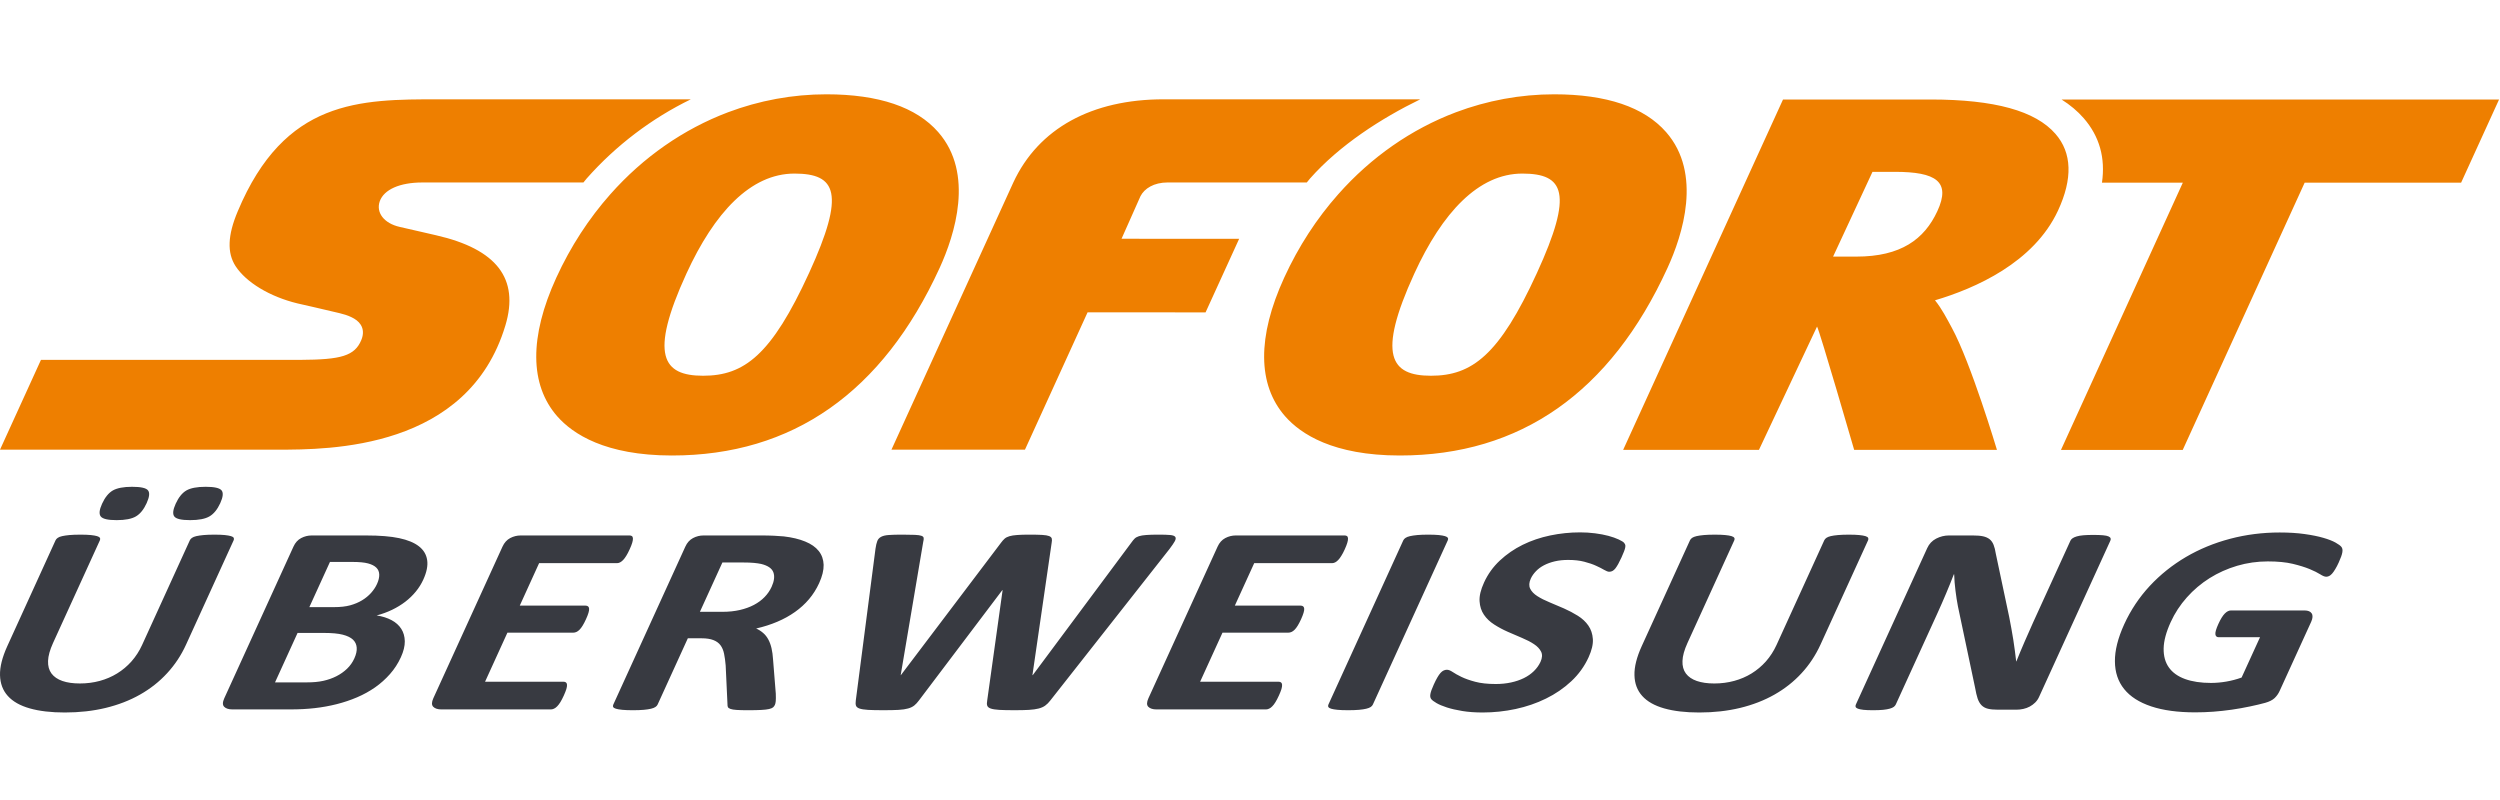
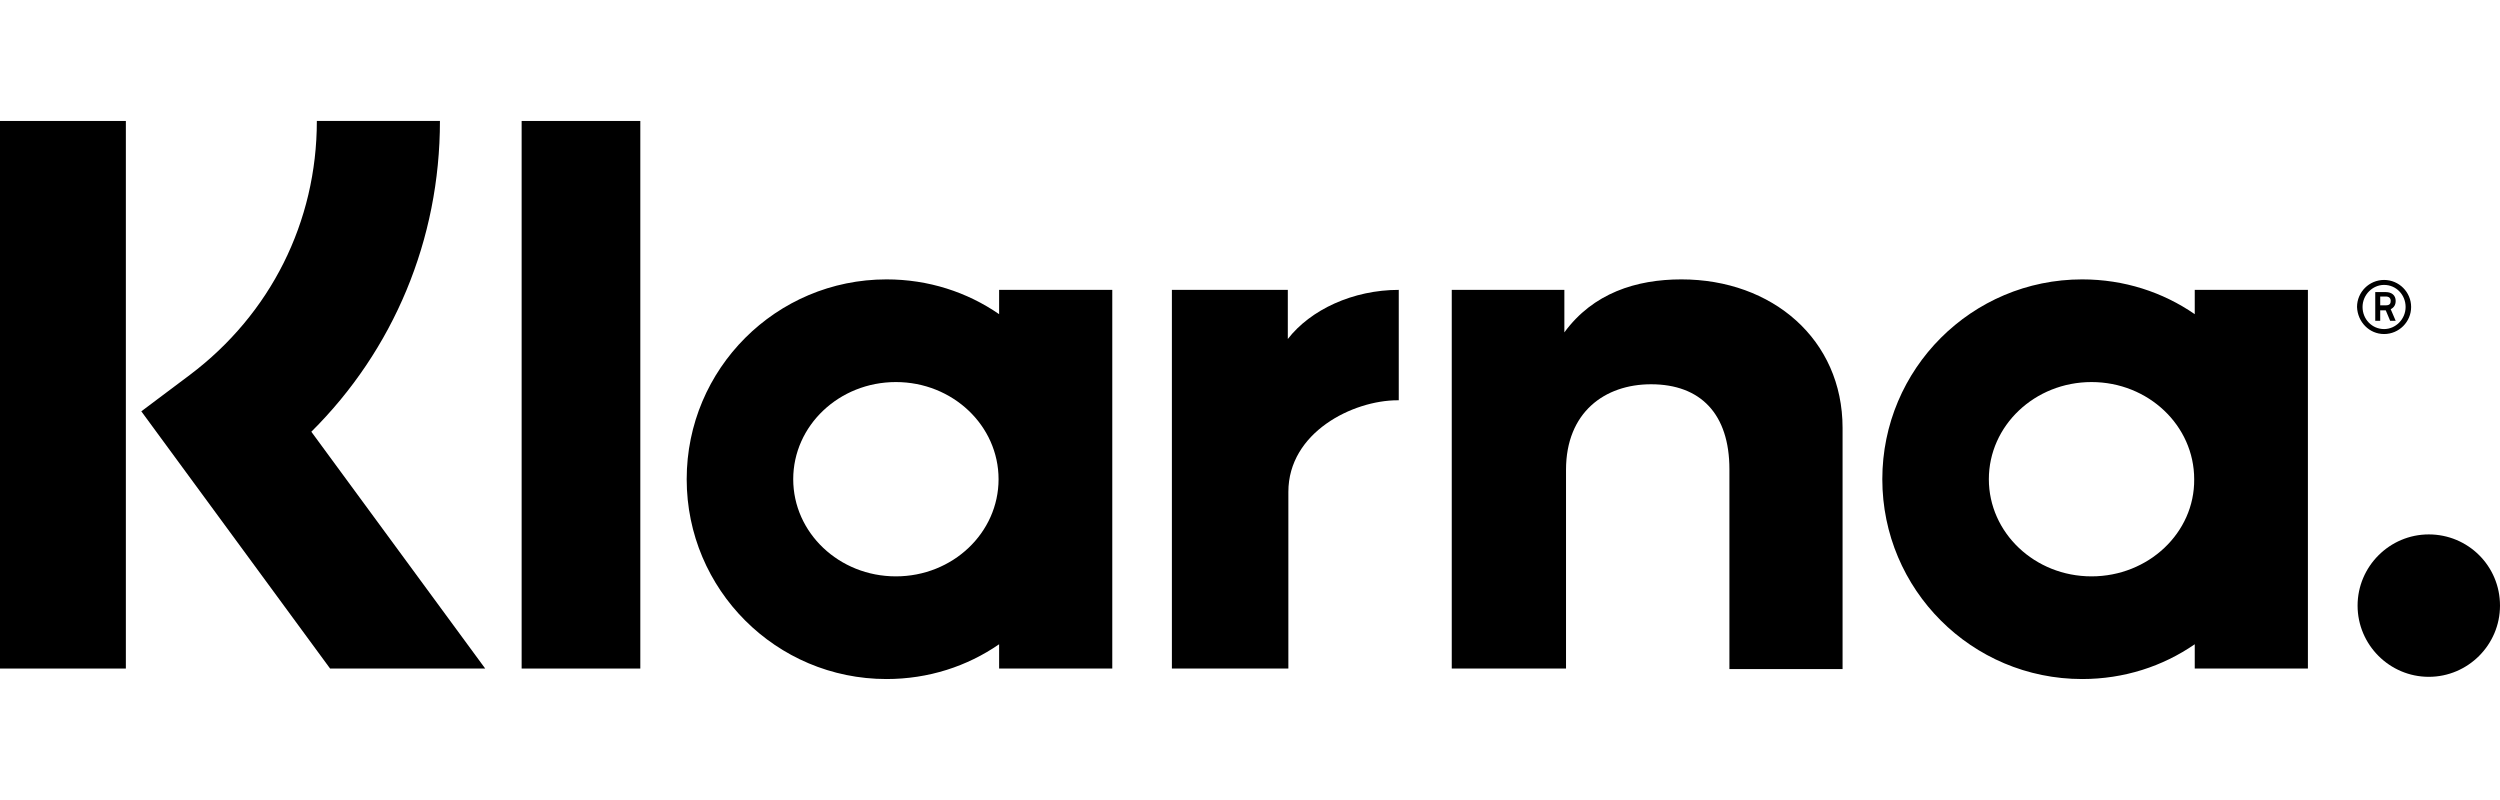
- <svg xmlns="http://www.w3.org/2000/svg" preserveAspectRatio="xMinYMin meet" width="100" height="32" viewBox="0 0 100 32" version="1.1">
-   <g transform="matrix(0.1238243,0,0,0.09880762,10.00356,-24.60842)">
-     <path fill="#ee7f00" d="m 186.202,287.231 c -11.042,0 -21.749,2.538 -31.807,7.273 -14.362,6.803 -27.39,18.146 -38.025,33.199 -6.908,9.773 -12.823,21.1 -17.453,33.77 -8.731,23.915 -8.633,43.313 0.293,56.096 5.061,7.226 15.583,15.858 36.975,15.883 h 0.082 c 38.968,0 68.056,-25.542 86.479,-75.918 4.866,-13.328 11.286,-38.204 -0.447,-54.99 -7.087,-10.147 -19.211,-15.296 -36.096,-15.312 z m 235.127,0 c -11.034,0 -21.75,2.538 -31.799,7.273 -14.37,6.803 -27.388,18.146 -38.023,33.199 -6.916,9.773 -12.825,21.1 -17.455,33.77 -8.739,23.915 -8.634,43.313 0.301,56.096 5.053,7.226 15.566,15.858 36.975,15.883 h 0.066 c 38.976,0 68.073,-25.542 86.479,-75.918 4.882,-13.328 11.286,-38.204 -0.439,-54.99 -7.095,-10.147 -19.219,-15.296 -36.104,-15.312 z m -360.273,2.025 c -12.824,0 -25.281,-10e-4 -36.445,5.662 -11.156,5.663 -21.01,16.998 -28.594,39.668 -1.644,4.874 -2.513,9.073 -2.627,12.719 -0.114,3.654 0.521,6.761 1.904,9.463 1.709,3.295 4.475,6.396 7.934,9.008 3.466,2.62 7.607,4.745 12.074,6.104 0.171,0.049 2.515,0.716 5.363,1.529 2.832,0.814 6.143,1.789 8.242,2.424 1.229,0.374 2.578,0.863 3.799,1.604 1.229,0.724 2.328,1.7 3.02,3.051 0.456,0.895 0.7,1.88 0.725,2.93 0.033,1.058 -0.148,2.198 -0.562,3.402 -1.042,3.076 -2.62,5.061 -5.631,6.273 -2.994,1.212 -7.412,1.602 -14.117,1.65 h -83.697 l -13.23,36.348 H 8.8 c 8.43,0 23.841,10e-4 38.65,-6.297 14.809,-6.29 29.018,-18.862 35.031,-44.029 2.262,-9.455 1.562,-17.161 -2.141,-23.215 -3.719,-6.046 -10.44,-10.439 -20.229,-13.246 0,0 -2.188,-0.636 -4.768,-1.377 -2.563,-0.74 -5.533,-1.586 -7.047,-2.025 -2.506,-0.716 -4.435,-2.165 -5.574,-4.012 -1.131,-1.839 -1.473,-4.077 -0.83,-6.363 0.675,-2.376 2.303,-4.272 4.646,-5.582 2.36,-1.302 5.452,-2.018 9.064,-2.018 h 52.076 c 0.366,-0.529 0.7,-1.106 1.066,-1.635 9.512,-13.459 21.026,-24.346 33.639,-32.035 z m 234.068,0 c -23.174,0 -40.425,11.725 -48.57,33.67 l -39.367,108.164 h 43.127 l 20.229,-55.6 38.113,0.025 10.846,-29.781 -37.99,-0.025 6.119,-17.242 c 1.269,-3.092 4.32,-5.549 8.779,-5.549 2.482,0 30.464,0.008 44.939,0.016 0.374,-0.537 0.708,-1.114 1.074,-1.643 9.512,-13.459 22.98,-24.346 35.592,-32.035 h -82.891 z m 200.072,0.078 -51.646,141.844 h 43.867 l 18.771,-49.928 c 0.919,2.059 11.994,49.928 11.994,49.928 h 46.121 c 0,0 -8.389,-35.176 -14.557,-49.383 -1.587,-3.654 -3.24,-7.746 -5.453,-11.172 13.027,-4.841 31.905,-15.233 39.725,-36.291 4.801,-12.946 4.525,-23.411 -0.812,-31.084 -6.469,-9.317 -19.634,-13.89 -40.262,-13.914 z m 89.977,0.002 c 2.775,2.197 5.167,4.702 7.16,7.566 5.102,7.356 7.054,16.097 5.891,26.113 h 26.121 l -39.367,108.197 h 39.334 l 39.391,-108.197 h 50.539 l 12.262,-33.68 z m -61.074,29.283 h 7.242 c 13.239,0.009 18.177,3.881 13.693,15.965 -4.207,11.343 -11.774,18.35 -26.16,18.35 h -0.057 l -7.445,-0.008 12.727,-34.307 z m -348.246,0.703 h 0.008 c 13.475,0.016 16.56,7.828 4.729,40.197 h -0.002 c -12.157,33.272 -20.976,41.645 -34.256,41.645 h -0.025 c -12.938,-0.008 -17.477,-8.195 -5.369,-41.312 9.04,-24.72 20.75,-40.529 34.916,-40.529 z m 235.127,0 h 0.016 c 13.467,0.016 16.558,7.828 4.719,40.197 -12.149,33.272 -20.977,41.645 -34.248,41.645 h -0.031 c -12.946,-0.008 -17.463,-8.195 -5.363,-41.312 9.032,-24.72 20.75,-40.529 34.908,-40.529 z" />
-     <path fill="#383a41" d="m -38.138,446.122 c -2.758,0 -4.826,0.504 -6.209,1.488 -1.375,1.009 -2.531,2.792 -3.467,5.371 -0.903,2.474 -1.041,4.19 -0.414,5.166 0.627,0.985 2.326,1.473 5.125,1.473 2.791,0 4.875,-0.504 6.242,-1.529 1.367,-1.017 2.514,-2.791 3.434,-5.33 0.911,-2.506 1.066,-4.231 0.447,-5.199 -0.602,-0.96 -2.327,-1.439 -5.158,-1.439 z m 23.783,0 c -2.799,0 -4.874,0.504 -6.232,1.488 -1.367,1.009 -2.513,2.792 -3.449,5.371 -0.895,2.474 -1.042,4.19 -0.439,5.166 0.61,0.985 2.302,1.473 5.102,1.473 2.791,0 4.874,-0.504 6.266,-1.529 1.383,-1.017 2.537,-2.791 3.465,-5.33 0.911,-2.506 1.05,-4.231 0.424,-5.199 -0.635,-0.96 -2.344,-1.439 -5.135,-1.439 z m 443.98,18.451 c -3.239,0 -6.443,0.416 -9.633,1.246 -3.19,0.838 -6.153,2.099 -8.887,3.783 -2.742,1.692 -5.19,3.808 -7.379,6.363 -2.181,2.563 -3.883,5.534 -5.111,8.902 -1.074,2.946 -1.553,5.459 -1.447,7.566 0.098,2.099 0.568,3.931 1.406,5.469 0.83,1.546 1.937,2.864 3.32,3.971 1.375,1.107 2.84,2.098 4.41,2.961 1.57,0.871 3.1,1.709 4.605,2.482 1.489,0.781 2.776,1.611 3.842,2.506 1.082,0.887 1.837,1.904 2.293,3.043 0.456,1.147 0.392,2.515 -0.186,4.109 -0.504,1.375 -1.213,2.629 -2.133,3.752 -0.919,1.131 -2.002,2.075 -3.23,2.832 -1.245,0.765 -2.62,1.358 -4.158,1.773 -1.53,0.415 -3.165,0.627 -4.906,0.627 -2.653,0 -4.874,-0.302 -6.664,-0.904 -1.79,-0.594 -3.287,-1.26 -4.475,-1.984 -1.18,-0.724 -2.132,-1.384 -2.832,-1.986 -0.716,-0.594 -1.327,-0.895 -1.84,-0.895 -0.358,0 -0.707,0.097 -1.057,0.301 -0.342,0.195 -0.684,0.528 -1.018,1 -0.334,0.472 -0.675,1.091 -1.025,1.855 -0.35,0.757 -0.74,1.709 -1.139,2.824 -0.61,1.676 -0.978,2.953 -1.1,3.84 -0.13,0.887 -0.032,1.571 0.27,2.043 0.285,0.472 0.871,1.016 1.717,1.635 0.838,0.61 1.96,1.204 3.352,1.766 1.391,0.561 3.059,1.043 4.996,1.441 1.945,0.399 4.133,0.594 6.566,0.594 3.588,0 7.138,-0.472 10.637,-1.408 3.499,-0.944 6.77,-2.351 9.805,-4.223 3.043,-1.863 5.752,-4.191 8.152,-6.99 2.392,-2.791 4.264,-6.038 5.615,-9.74 1.025,-2.832 1.489,-5.288 1.375,-7.371 -0.114,-2.083 -0.595,-3.905 -1.449,-5.443 -0.854,-1.546 -1.985,-2.864 -3.4,-3.979 -1.408,-1.098 -2.906,-2.092 -4.477,-2.963 -1.562,-0.871 -3.115,-1.692 -4.645,-2.473 -1.53,-0.781 -2.848,-1.621 -3.955,-2.508 -1.115,-0.887 -1.889,-1.904 -2.328,-3.043 -0.431,-1.139 -0.366,-2.498 0.203,-4.061 0.382,-1.05 0.938,-2.042 1.67,-2.994 0.716,-0.944 1.586,-1.749 2.611,-2.416 1.025,-0.667 2.181,-1.196 3.482,-1.578 1.302,-0.382 2.735,-0.57 4.297,-0.57 1.994,0 3.743,0.236 5.232,0.732 1.489,0.488 2.757,1.024 3.807,1.635 1.05,0.594 1.92,1.148 2.604,1.66 0.692,0.513 1.238,0.758 1.629,0.758 0.407,0 0.757,-0.106 1.074,-0.326 0.317,-0.22 0.627,-0.561 0.928,-1.033 0.293,-0.472 0.592,-1.075 0.918,-1.799 0.317,-0.716 0.676,-1.61 1.059,-2.66 0.342,-0.944 0.61,-1.741 0.797,-2.367 0.203,-0.643 0.326,-1.165 0.391,-1.58 0.057,-0.415 0.073,-0.756 0.041,-1.008 -0.041,-0.252 -0.171,-0.57 -0.398,-0.928 -0.228,-0.358 -0.807,-0.814 -1.734,-1.359 -0.936,-0.545 -2.042,-1.033 -3.336,-1.473 -1.286,-0.431 -2.724,-0.773 -4.295,-1.025 -1.587,-0.26 -3.207,-0.383 -4.867,-0.383 z m 225.994,0.047 c -5.549,0 -10.887,0.854 -16.029,2.562 -5.143,1.709 -9.886,4.157 -14.256,7.371 -4.353,3.214 -8.251,7.112 -11.66,11.701 -3.409,4.597 -6.16,9.774 -8.268,15.543 -2.026,5.582 -3.035,10.586 -2.994,14.988 0.016,4.41 1.018,8.153 2.979,11.213 1.969,3.068 4.881,5.402 8.746,7.021 3.849,1.611 8.592,2.416 14.215,2.416 1.928,0 3.875,-0.089 5.844,-0.268 1.969,-0.187 3.953,-0.456 5.955,-0.814 2.01,-0.366 3.964,-0.798 5.893,-1.311 1.928,-0.513 3.563,-0.991 4.914,-1.463 1.351,-0.48 2.367,-1.124 3.051,-1.938 0.667,-0.814 1.213,-1.765 1.604,-2.855 l 10.203,-28.023 c 0.26,-0.732 0.408,-1.376 0.424,-1.938 0.024,-0.561 -0.056,-1.041 -0.26,-1.439 -0.203,-0.399 -0.489,-0.701 -0.871,-0.896 -0.382,-0.203 -0.864,-0.309 -1.441,-0.309 h -23.783 c -0.325,0 -0.651,0.105 -0.977,0.309 -0.325,0.195 -0.65,0.505 -0.992,0.928 -0.325,0.415 -0.668,0.96 -1.01,1.66 -0.342,0.684 -0.7,1.538 -1.066,2.547 -0.716,1.969 -1.042,3.352 -0.977,4.166 0.073,0.822 0.431,1.229 1.082,1.229 h 13.338 l -5.949,16.324 c -1.603,0.724 -3.255,1.269 -4.947,1.635 -1.684,0.358 -3.335,0.545 -4.93,0.545 -3.271,0 -6.064,-0.528 -8.383,-1.578 -2.319,-1.058 -4.067,-2.613 -5.23,-4.688 -1.172,-2.059 -1.734,-4.63 -1.693,-7.689 0.049,-3.068 0.805,-6.623 2.27,-10.643 1.334,-3.67 3.084,-7.014 5.24,-10.041 2.148,-3.027 4.598,-5.623 7.34,-7.787 2.75,-2.156 5.721,-3.824 8.902,-5.004 3.19,-1.172 6.485,-1.766 9.895,-1.766 3.19,0 5.874,0.326 8.055,0.977 2.164,0.651 3.988,1.366 5.461,2.123 1.457,0.765 2.596,1.472 3.41,2.123 0.814,0.651 1.455,0.977 1.936,0.977 0.317,0 0.634,-0.089 0.936,-0.268 0.309,-0.187 0.62,-0.506 0.953,-0.953 0.325,-0.456 0.667,-1.065 1.033,-1.83 0.374,-0.757 0.748,-1.661 1.131,-2.719 0.659,-1.815 1.05,-3.18 1.164,-4.107 0.13,-0.919 0.032,-1.636 -0.27,-2.148 -0.309,-0.513 -0.951,-1.107 -1.928,-1.799 -0.985,-0.683 -2.311,-1.334 -3.963,-1.928 -1.644,-0.602 -3.646,-1.107 -5.998,-1.521 -2.352,-0.423 -5.052,-0.635 -8.096,-0.635 z m -444.889,0.869 c -1.855,0 -3.311,0.049 -4.377,0.146 -1.066,0.089 -1.896,0.334 -2.498,0.732 -0.602,0.399 -1.016,0.968 -1.244,1.717 -0.236,0.74 -0.424,1.766 -0.578,3.076 l -6.363,61.434 c -0.106,0.879 -0.081,1.571 0.049,2.1 0.138,0.521 0.52,0.919 1.146,1.195 0.627,0.269 1.547,0.455 2.768,0.545 1.221,0.089 2.881,0.131 4.98,0.131 2.002,0 3.62,-0.041 4.865,-0.131 1.245,-0.089 2.286,-0.283 3.1,-0.576 0.806,-0.285 1.473,-0.692 1.994,-1.221 0.513,-0.521 1.018,-1.205 1.506,-2.043 l 26.908,-44.623 h 0.105 l -4.971,44.623 c -0.138,0.879 -0.138,1.571 0,2.1 0.13,0.521 0.512,0.919 1.139,1.195 0.627,0.269 1.545,0.455 2.766,0.545 1.221,0.089 2.865,0.131 4.932,0.131 1.847,0 3.392,-0.041 4.621,-0.131 1.229,-0.089 2.278,-0.276 3.133,-0.545 0.863,-0.277 1.587,-0.675 2.148,-1.195 0.578,-0.529 1.139,-1.221 1.668,-2.1 l 38.465,-61.271 c 0.814,-1.343 1.391,-2.409 1.732,-3.182 0.334,-0.789 0.373,-1.375 0.121,-1.773 -0.26,-0.399 -0.804,-0.643 -1.658,-0.732 -0.863,-0.098 -2.091,-0.146 -3.678,-0.146 -1.709,0 -3.053,0.049 -4.029,0.146 -0.976,0.089 -1.765,0.252 -2.359,0.488 -0.586,0.236 -1.057,0.562 -1.383,0.977 -0.334,0.423 -0.667,0.918 -0.984,1.496 l -31.922,53.77 h -0.105 l 6.209,-53.557 c 0.114,-0.716 0.129,-1.303 0.039,-1.742 -0.098,-0.423 -0.381,-0.764 -0.861,-1 -0.48,-0.236 -1.214,-0.392 -2.223,-0.465 -1.017,-0.073 -2.384,-0.113 -4.125,-0.113 -1.636,0 -2.962,0.049 -3.971,0.146 -1.017,0.089 -1.847,0.252 -2.49,0.488 -0.651,0.236 -1.172,0.569 -1.562,1 -0.399,0.439 -0.789,1.01 -1.188,1.686 l -32.328,53.557 h -0.057 l 7.275,-53.932 c 0.146,-0.692 0.193,-1.221 0.145,-1.604 -0.041,-0.382 -0.275,-0.674 -0.715,-0.869 -0.439,-0.203 -1.139,-0.326 -2.115,-0.383 -0.985,-0.057 -2.321,-0.09 -4.029,-0.09 z m 169.828,0.004 c -1.383,0 -2.548,0.056 -3.492,0.162 -0.944,0.114 -1.733,0.26 -2.359,0.439 -0.627,0.179 -1.113,0.416 -1.455,0.709 -0.342,0.293 -0.578,0.619 -0.717,0.977 l -24.199,66.502 c -0.13,0.366 -0.138,0.693 0,0.986 0.122,0.285 0.422,0.52 0.902,0.699 0.488,0.187 1.164,0.334 2.051,0.439 0.879,0.106 2.017,0.162 3.393,0.162 1.416,0 2.597,-0.056 3.549,-0.162 0.944,-0.106 1.724,-0.252 2.326,-0.439 0.618,-0.179 1.092,-0.414 1.441,-0.699 0.334,-0.293 0.569,-0.62 0.699,-0.986 l 24.207,-66.502 c 0.139,-0.358 0.138,-0.684 0.008,-0.977 -0.13,-0.293 -0.438,-0.53 -0.918,-0.709 -0.472,-0.179 -1.147,-0.326 -2.01,-0.439 -0.871,-0.106 -2.018,-0.162 -3.426,-0.162 z m -435.379,0.002 c -1.416,0 -2.595,0.058 -3.547,0.164 -0.944,0.114 -1.735,0.26 -2.361,0.439 -0.627,0.179 -1.106,0.414 -1.424,0.707 -0.325,0.285 -0.553,0.61 -0.691,0.977 l -15.582,42.832 c -1.636,4.5 -2.425,8.423 -2.359,11.775 0.073,3.361 0.902,6.158 2.521,8.404 1.611,2.254 3.979,3.93 7.096,5.037 3.108,1.107 6.884,1.66 11.311,1.66 4.719,0 9.113,-0.619 13.189,-1.848 4.077,-1.237 7.78,-3.025 11.1,-5.385 3.328,-2.352 6.25,-5.241 8.756,-8.658 2.514,-3.409 4.557,-7.267 6.127,-11.588 l 15.371,-42.23 c 0.138,-0.366 0.137,-0.692 0.023,-0.977 -0.106,-0.293 -0.399,-0.528 -0.879,-0.707 -0.48,-0.179 -1.138,-0.326 -1.992,-0.439 -0.846,-0.106 -1.962,-0.164 -3.346,-0.164 -1.375,0 -2.545,0.058 -3.514,0.164 -0.96,0.114 -1.743,0.26 -2.361,0.439 -0.61,0.179 -1.073,0.414 -1.398,0.707 -0.325,0.285 -0.545,0.61 -0.684,0.977 l -15.428,42.395 c -0.895,2.466 -2.043,4.67 -3.41,6.615 -1.383,1.945 -2.93,3.57 -4.646,4.889 -1.717,1.326 -3.587,2.328 -5.621,3.027 -2.018,0.683 -4.159,1.033 -6.404,1.033 -2.221,0 -4.102,-0.332 -5.656,-1.008 -1.546,-0.675 -2.718,-1.677 -3.523,-3.02 -0.797,-1.343 -1.17,-3.035 -1.113,-5.094 0.057,-2.042 0.594,-4.467 1.611,-7.266 l 15.135,-41.572 c 0.13,-0.366 0.13,-0.692 0,-0.977 -0.13,-0.293 -0.432,-0.528 -0.912,-0.707 -0.48,-0.179 -1.155,-0.326 -2.018,-0.439 -0.871,-0.106 -1.994,-0.164 -3.369,-0.164 z m 527.986,0.002 c -1.416,0 -2.595,0.056 -3.547,0.162 -0.944,0.106 -1.733,0.253 -2.359,0.432 -0.627,0.187 -1.108,0.424 -1.434,0.709 -0.325,0.293 -0.545,0.618 -0.684,0.984 l -15.582,42.824 c -1.636,4.5 -2.425,8.431 -2.352,11.783 0.057,3.361 0.895,6.159 2.506,8.404 1.619,2.254 3.981,3.93 7.105,5.037 3.108,1.107 6.882,1.66 11.309,1.66 4.711,0 9.107,-0.619 13.191,-1.848 4.077,-1.237 7.77,-3.027 11.098,-5.387 3.328,-2.36 6.242,-5.239 8.756,-8.656 2.514,-3.409 4.548,-7.275 6.127,-11.588 l 15.371,-42.23 c 0.138,-0.366 0.137,-0.691 0.023,-0.984 -0.114,-0.285 -0.397,-0.522 -0.877,-0.709 -0.48,-0.179 -1.14,-0.326 -1.994,-0.432 -0.846,-0.106 -1.969,-0.162 -3.344,-0.162 -1.375,0 -2.547,0.056 -3.516,0.162 -0.96,0.106 -1.741,0.253 -2.359,0.432 -0.61,0.187 -1.083,0.424 -1.4,0.709 -0.325,0.293 -0.545,0.618 -0.684,0.984 l -15.428,42.393 c -0.903,2.466 -2.043,4.67 -3.41,6.615 -1.383,1.945 -2.928,3.564 -4.645,4.891 -1.717,1.326 -3.589,2.328 -5.623,3.02 -2.026,0.692 -4.174,1.041 -6.412,1.041 -2.213,0 -4.092,-0.341 -5.646,-1.008 -1.546,-0.675 -2.726,-1.677 -3.531,-3.02 -0.797,-1.343 -1.173,-3.043 -1.107,-5.094 0.049,-2.042 0.594,-4.467 1.611,-7.266 l 15.127,-41.572 c 0.138,-0.366 0.13,-0.691 0,-0.984 -0.122,-0.285 -0.432,-0.522 -0.904,-0.709 -0.48,-0.179 -1.155,-0.326 -2.018,-0.432 -0.871,-0.106 -1.994,-0.162 -3.369,-0.162 z m 122.367,0.105 c -1.31,0 -2.393,0.049 -3.271,0.139 -0.863,0.089 -1.586,0.243 -2.18,0.463 -0.586,0.22 -1.042,0.473 -1.359,0.758 -0.325,0.293 -0.553,0.618 -0.684,0.984 l -12.035,33.035 c -0.903,2.506 -1.829,5.134 -2.781,7.885 -0.952,2.758 -1.839,5.41 -2.645,7.949 h -0.059 c -0.13,-1.457 -0.259,-2.903 -0.43,-4.352 -0.163,-1.457 -0.327,-2.93 -0.506,-4.436 -0.179,-1.513 -0.389,-3.01 -0.617,-4.516 -0.236,-1.513 -0.464,-3.043 -0.691,-4.605 l -4.346,-25.738 c -0.171,-1.416 -0.416,-2.602 -0.717,-3.562 -0.309,-0.96 -0.732,-1.709 -1.27,-2.254 -0.553,-0.545 -1.253,-0.946 -2.107,-1.182 -0.854,-0.236 -1.976,-0.35 -3.352,-0.35 h -7.674 c -1.448,0 -2.831,0.431 -4.141,1.277 -1.31,0.854 -2.27,2.133 -2.889,3.842 l -23.037,63.289 c -0.138,0.358 -0.163,0.691 -0.098,0.984 0.089,0.285 0.326,0.529 0.717,0.725 0.407,0.203 1.001,0.359 1.799,0.473 0.797,0.106 1.822,0.162 3.092,0.162 1.302,0 2.392,-0.056 3.279,-0.162 0.871,-0.114 1.587,-0.269 2.148,-0.473 0.561,-0.195 0.991,-0.44 1.309,-0.725 0.293,-0.293 0.514,-0.626 0.645,-0.984 l 13.418,-36.844 c 1.001,-2.758 1.944,-5.436 2.807,-8.023 0.879,-2.596 1.716,-5.201 2.521,-7.812 h 0.105 c 0.049,2.14 0.196,4.347 0.424,6.617 0.22,2.262 0.488,4.377 0.789,6.338 l 5.541,32.922 c 0.252,1.815 0.529,3.296 0.83,4.436 0.317,1.139 0.741,2.05 1.27,2.717 0.545,0.675 1.221,1.14 2.051,1.393 0.838,0.26 1.889,0.381 3.166,0.381 h 6.086 c 0.692,0 1.408,-0.097 2.156,-0.301 0.74,-0.195 1.441,-0.52 2.092,-0.951 0.643,-0.439 1.229,-0.984 1.758,-1.627 0.529,-0.659 0.943,-1.4 1.244,-2.238 l 23.043,-63.289 c 0.13,-0.366 0.163,-0.691 0.082,-0.984 -0.073,-0.285 -0.301,-0.538 -0.676,-0.758 -0.374,-0.22 -0.96,-0.373 -1.766,-0.463 -0.797,-0.089 -1.814,-0.139 -3.043,-0.139 z m -508.094,0.219 c -1.204,0 -2.336,0.351 -3.418,1.059 -1.074,0.716 -1.895,1.862 -2.48,3.457 l -22.344,61.385 c -0.578,1.603 -0.587,2.751 -0.025,3.459 0.561,0.708 1.441,1.066 2.629,1.066 h 35.371 c 0.334,0 0.668,-0.107 1.018,-0.311 0.334,-0.195 0.684,-0.504 1.018,-0.943 0.35,-0.439 0.683,-1.009 1.041,-1.717 0.342,-0.708 0.707,-1.587 1.09,-2.637 0.382,-1.05 0.651,-1.937 0.83,-2.637 0.163,-0.708 0.235,-1.285 0.211,-1.725 -0.016,-0.431 -0.139,-0.748 -0.334,-0.951 -0.195,-0.187 -0.464,-0.293 -0.789,-0.293 H 75.903 l 7.225,-19.863 h 21.279 c 0.325,0 0.658,-0.088 1,-0.275 0.334,-0.179 0.668,-0.481 1.002,-0.896 0.334,-0.415 0.674,-0.967 1.008,-1.658 0.35,-0.692 0.707,-1.564 1.09,-2.613 0.374,-1.017 0.644,-1.88 0.807,-2.588 0.171,-0.7 0.236,-1.26 0.203,-1.684 -0.024,-0.415 -0.138,-0.732 -0.342,-0.928 -0.203,-0.195 -0.455,-0.301 -0.789,-0.301 H 87.116 l 6.248,-17.193 H 118.508 c 0.334,0 0.659,-0.097 0.984,-0.301 0.325,-0.203 0.658,-0.514 1,-0.953 0.342,-0.431 0.675,-1.009 1.025,-1.717 0.35,-0.7 0.708,-1.563 1.082,-2.588 0.399,-1.082 0.675,-1.977 0.846,-2.693 0.163,-0.7 0.245,-1.285 0.229,-1.74 -0.024,-0.448 -0.121,-0.764 -0.316,-0.943 -0.179,-0.179 -0.44,-0.277 -0.766,-0.277 H 87.44 Z m 59.053,0 c -1.196,0 -2.334,0.351 -3.408,1.059 -1.074,0.716 -1.905,1.862 -2.482,3.457 l -23.271,63.949 c -0.13,0.366 -0.147,0.692 -0.033,0.977 0.114,0.293 0.406,0.528 0.895,0.707 0.472,0.179 1.156,0.334 2.043,0.439 0.879,0.106 2.009,0.162 3.393,0.162 1.408,0 2.597,-0.056 3.541,-0.162 0.952,-0.106 1.732,-0.26 2.334,-0.439 0.61,-0.179 1.09,-0.414 1.432,-0.707 0.334,-0.285 0.579,-0.61 0.709,-0.977 l 9.764,-26.836 h 4.469 c 1.513,0 2.773,0.235 3.766,0.715 0.985,0.472 1.759,1.164 2.312,2.092 0.553,0.928 0.934,2.076 1.162,3.459 0.228,1.375 0.392,2.952 0.514,4.734 l 0.586,15.721 c -0.016,0.439 0.031,0.814 0.129,1.115 0.114,0.309 0.392,0.57 0.848,0.766 0.448,0.203 1.113,0.333 1.992,0.406 0.887,0.073 2.084,0.113 3.613,0.113 1.815,0 3.264,-0.04 4.338,-0.113 1.082,-0.073 1.919,-0.196 2.529,-0.375 0.618,-0.187 1.043,-0.415 1.287,-0.684 0.244,-0.269 0.439,-0.609 0.586,-1.008 0.13,-0.358 0.219,-0.863 0.268,-1.498 0.049,-0.635 0.056,-1.642 0.016,-3.018 l -0.887,-13.875 c -0.081,-1.668 -0.244,-3.164 -0.488,-4.49 -0.236,-1.318 -0.586,-2.508 -1.025,-3.541 -0.439,-1.033 -0.983,-1.911 -1.65,-2.635 -0.659,-0.732 -1.416,-1.343 -2.295,-1.848 2.433,-0.692 4.703,-1.604 6.818,-2.727 2.116,-1.123 4.027,-2.449 5.744,-3.979 1.717,-1.522 3.223,-3.247 4.533,-5.191 1.302,-1.937 2.384,-4.086 3.246,-6.445 1.017,-2.799 1.498,-5.271 1.457,-7.436 -0.057,-2.156 -0.585,-4.021 -1.586,-5.6 -1.001,-1.579 -2.459,-2.856 -4.379,-3.832 -1.904,-0.985 -4.199,-1.676 -6.893,-2.074 -0.936,-0.106 -1.984,-0.196 -3.164,-0.27 -1.172,-0.073 -2.678,-0.113 -4.525,-0.113 h -18.234 z m 171.943,0 c -1.196,0 -2.336,0.351 -3.41,1.059 -1.074,0.716 -1.905,1.862 -2.482,3.457 l -22.344,61.385 c -0.578,1.603 -0.594,2.751 -0.041,3.459 0.57,0.708 1.448,1.066 2.645,1.066 h 35.371 c 0.334,0 0.668,-0.107 1.01,-0.311 0.35,-0.195 0.684,-0.504 1.018,-0.943 0.358,-0.439 0.699,-1.009 1.041,-1.717 0.35,-0.708 0.715,-1.587 1.098,-2.637 h 0.002 c 0.382,-1.05 0.657,-1.937 0.828,-2.637 0.155,-0.708 0.238,-1.285 0.205,-1.725 -0.016,-0.431 -0.131,-0.748 -0.334,-0.951 -0.195,-0.187 -0.464,-0.293 -0.789,-0.293 h -25.355 l 7.227,-19.863 h 21.277 c 0.334,0 0.658,-0.088 1,-0.275 0.342,-0.179 0.676,-0.481 1.01,-0.896 0.334,-0.415 0.668,-0.967 1.01,-1.658 0.342,-0.692 0.707,-1.564 1.09,-2.613 0.366,-1.017 0.634,-1.88 0.797,-2.588 0.171,-0.7 0.243,-1.26 0.211,-1.684 -0.024,-0.415 -0.145,-0.732 -0.34,-0.928 -0.203,-0.195 -0.466,-0.301 -0.791,-0.301 h -21.277 l 6.258,-17.193 h 25.135 c 0.325,0 0.659,-0.097 0.992,-0.301 0.317,-0.203 0.659,-0.514 0.992,-0.953 0.342,-0.431 0.692,-1.009 1.025,-1.717 0.358,-0.7 0.718,-1.563 1.092,-2.588 0.399,-1.082 0.667,-1.977 0.838,-2.693 0.171,-0.7 0.243,-1.285 0.227,-1.74 -0.016,-0.448 -0.121,-0.764 -0.309,-0.943 -0.187,-0.179 -0.44,-0.277 -0.773,-0.277 H 318.436 Z m -298.533,0.004 c -1.196,0 -2.336,0.351 -3.41,1.059 -1.074,0.708 -1.897,1.854 -2.482,3.457 l -22.344,61.385 c -0.578,1.595 -0.595,2.743 -0.033,3.451 0.561,0.708 1.441,1.066 2.637,1.066 H 12.995 c 2.824,0 5.46,-0.172 7.885,-0.521 2.433,-0.342 4.791,-0.879 7.086,-1.604 2.295,-0.724 4.492,-1.651 6.592,-2.773 2.099,-1.123 4.028,-2.465 5.818,-4.02 1.782,-1.562 3.384,-3.37 4.816,-5.396 1.432,-2.034 2.604,-4.295 3.516,-6.801 0.871,-2.392 1.294,-4.558 1.27,-6.479 -0.033,-1.92 -0.408,-3.595 -1.141,-5.027 -0.732,-1.432 -1.774,-2.604 -3.133,-3.516 -1.359,-0.903 -2.961,-1.546 -4.824,-1.904 1.766,-0.578 3.434,-1.343 4.996,-2.287 1.562,-0.944 2.978,-2.033 4.264,-3.262 1.278,-1.237 2.408,-2.604 3.393,-4.109 0.985,-1.505 1.782,-3.108 2.408,-4.816 1.115,-3.043 1.53,-5.698 1.262,-7.943 -0.269,-2.254 -1.164,-4.117 -2.678,-5.582 -1.513,-1.473 -3.637,-2.571 -6.371,-3.295 -2.726,-0.724 -6.248,-1.082 -10.561,-1.082 z m 5.898,10.717 h 7.234 c 2.213,0 3.906,0.203 5.086,0.602 1.18,0.399 2.066,0.968 2.668,1.717 0.602,0.74 0.911,1.676 0.936,2.799 0.024,1.131 -0.212,2.393 -0.725,3.809 -0.464,1.278 -1.106,2.474 -1.92,3.621 -0.822,1.139 -1.789,2.14 -2.92,2.994 -1.123,0.854 -2.393,1.522 -3.801,2.01 -1.416,0.488 -3.15,0.74 -5.225,0.74 h -7.99 z m 126.777,0.215 h 6.42 c 1.636,0 2.898,0.066 3.785,0.172 0.887,0.106 1.651,0.251 2.311,0.422 2.156,0.667 3.473,1.782 3.945,3.385 0.472,1.595 0.278,3.556 -0.561,5.875 -0.561,1.522 -1.309,2.906 -2.27,4.135 -0.952,1.237 -2.109,2.303 -3.443,3.189 -1.343,0.887 -2.856,1.57 -4.564,2.066 -1.701,0.488 -3.563,0.732 -5.598,0.732 h -7.291 z M 15.337,505.282 h 8.488 c 2.612,0 4.645,0.235 6.109,0.707 1.457,0.472 2.564,1.139 3.305,2.01 0.724,0.871 1.13,1.953 1.203,3.238 0.081,1.286 -0.177,2.743 -0.771,4.379 -0.57,1.57 -1.351,2.954 -2.352,4.166 -1.017,1.212 -2.165,2.229 -3.459,3.043 -1.294,0.822 -2.701,1.432 -4.215,1.855 -1.513,0.423 -3.263,0.617 -5.248,0.617 H 8.055 Z" />
+ <svg xmlns="http://www.w3.org/2000/svg" version="1.1" id="Layer_1" width="100" height="32" viewBox="0 0 452.9 101.1" style="enable-background:new 0 0 452.9 101.1;" xml:space="preserve">
+   <path d="M79.7,0H57.4c0,18.3-8.4,35-23,46l-8.8,6.6l34.2,46.6h28.1L56.4,56.3C71.3,41.5,79.7,21.5,79.7,0z" />
+   <rect width="22.8" height="99.2" />
+   <rect x="94.5" width="21.5" height="99.2" />
+   <path d="M304.6,28.7c-8.2,0-16,2.5-21.2,9.6v-7.7H263v68.6h20.7v-36c0-10.4,7-15.5,15.4-15.5c9,0,14.2,5.4,14.2,15.4v36.2h20.5V55.6  C333.8,39.6,321.1,28.7,304.6,28.7z" />
+   <path d="M181,30.6V35c-5.8-4-12.8-6.3-20.4-6.3c-20,0-36.2,16.2-36.2,36.2s16.2,36.2,36.2,36.2c7.6,0,14.6-2.3,20.4-6.3v4.4h20.5  V30.6H181z M162.3,82.5c-10.3,0-18.6-7.9-18.6-17.6s8.3-17.6,18.6-17.6c10.3,0,18.6,7.9,18.6,17.6S172.6,82.5,162.3,82.5z" />
+   <path d="M233.3,39.5v-8.9h-21v68.6h21.1v-32c0-10.8,11.7-16.6,19.8-16.6c0.1,0,0.2,0,0.2,0v-20C245.1,30.6,237.4,34.2,233.3,39.5z" />
+   <path d="M397.6,30.6V35c-5.8-4-12.8-6.3-20.4-6.3c-20,0-36.2,16.2-36.2,36.2s16.2,36.2,36.2,36.2c7.6,0,14.6-2.3,20.4-6.3v4.4h20.5  V30.6H397.6z M378.9,82.5c-10.3,0-18.6-7.9-18.6-17.6s8.3-17.6,18.6-17.6c10.3,0,18.6,7.9,18.6,17.6  C397.6,74.6,389.2,82.5,378.9,82.5z" />
+   <g>
+     <path d="M434,32.6c0-1-0.7-1.6-1.8-1.6h-1.9v5.2h0.9v-1.9h1l0.8,1.9h1l-0.9-2.1C433.7,33.8,434,33.3,434,32.6z M432.2,33.4h-1v-1.6   h1c0.6,0,0.9,0.3,0.9,0.8S432.9,33.4,432.2,33.4z" />
+     <path d="M431.9,28.8c-2.7,0-4.9,2.2-4.9,4.9c0.1,2.7,2.2,4.9,4.9,4.9s4.9-2.2,4.9-4.9C436.8,31,434.6,28.8,431.9,28.8z M431.9,37.7   c-2.2,0-3.9-1.8-3.9-4c0-2.2,1.8-4,3.9-4c2.2,0,3.9,1.8,3.9,4C435.8,35.9,434,37.7,431.9,37.7z" />
  </g>
+   <path d="M440,74.9c-7.1,0-12.9,5.8-12.9,12.9c0,7.1,5.8,12.9,12.9,12.9c7.1,0,12.9-5.8,12.9-12.9C452.9,80.6,447.1,74.9,440,74.9z" />
</svg>
